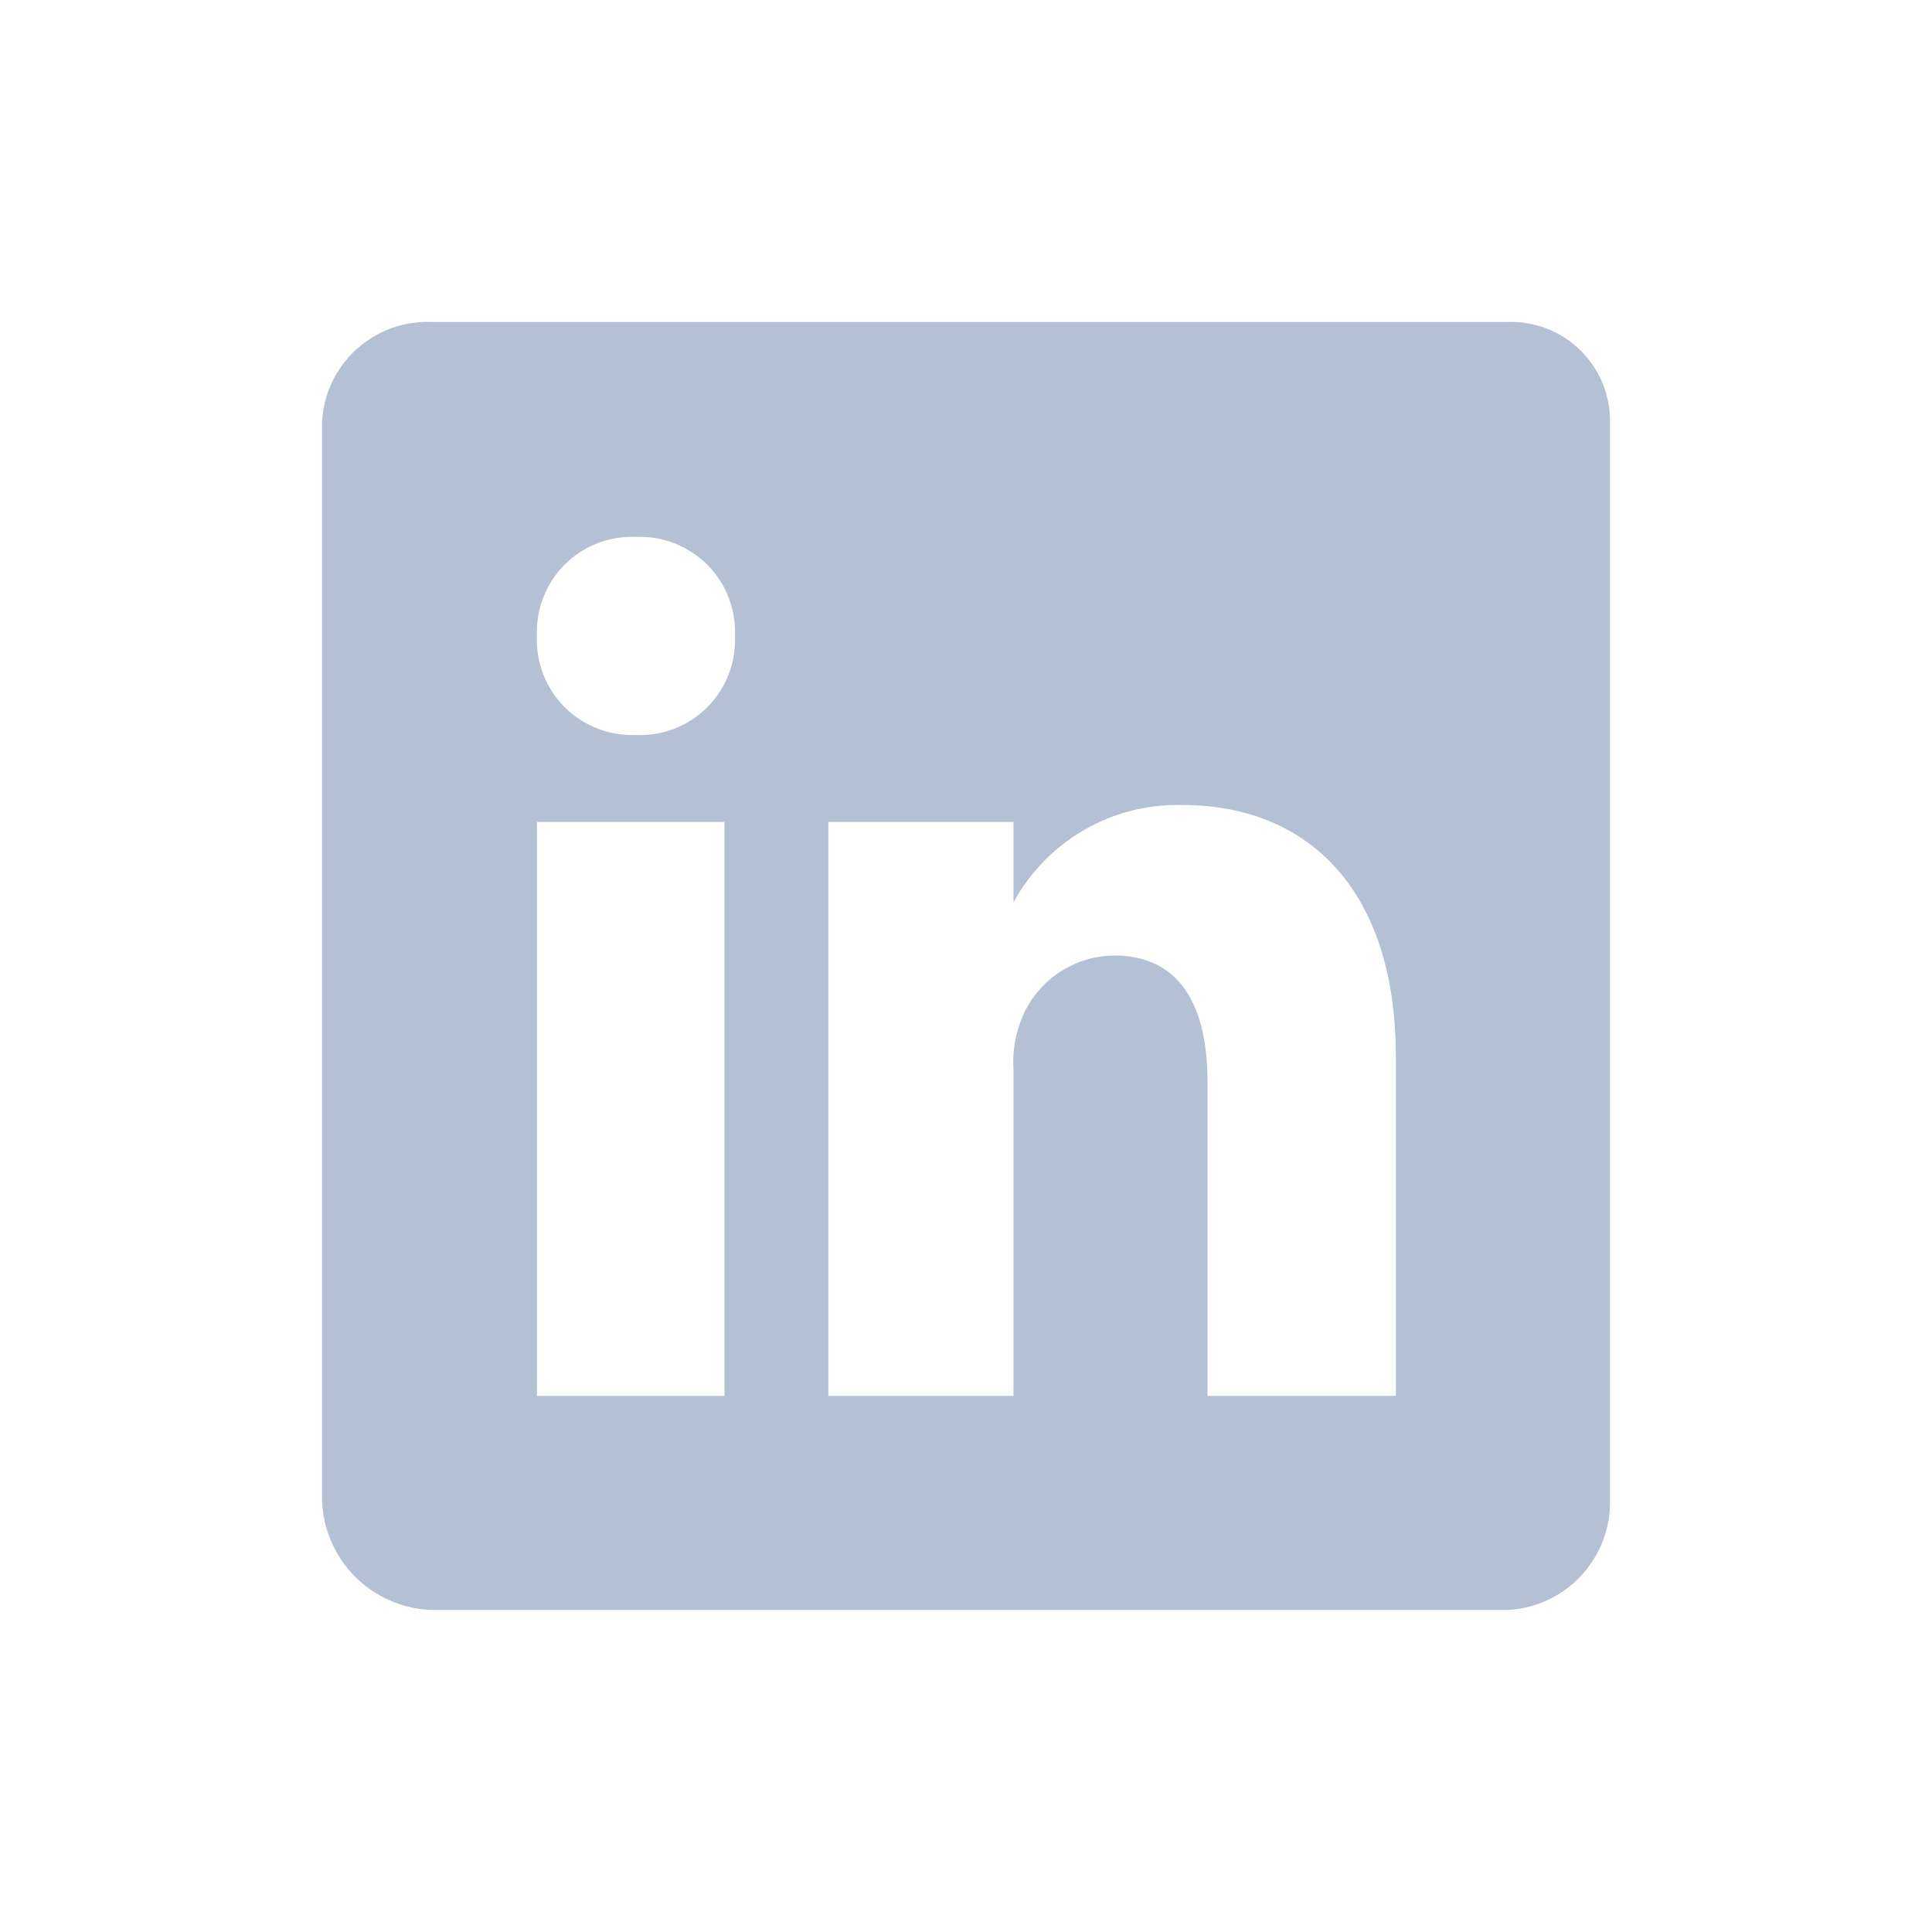
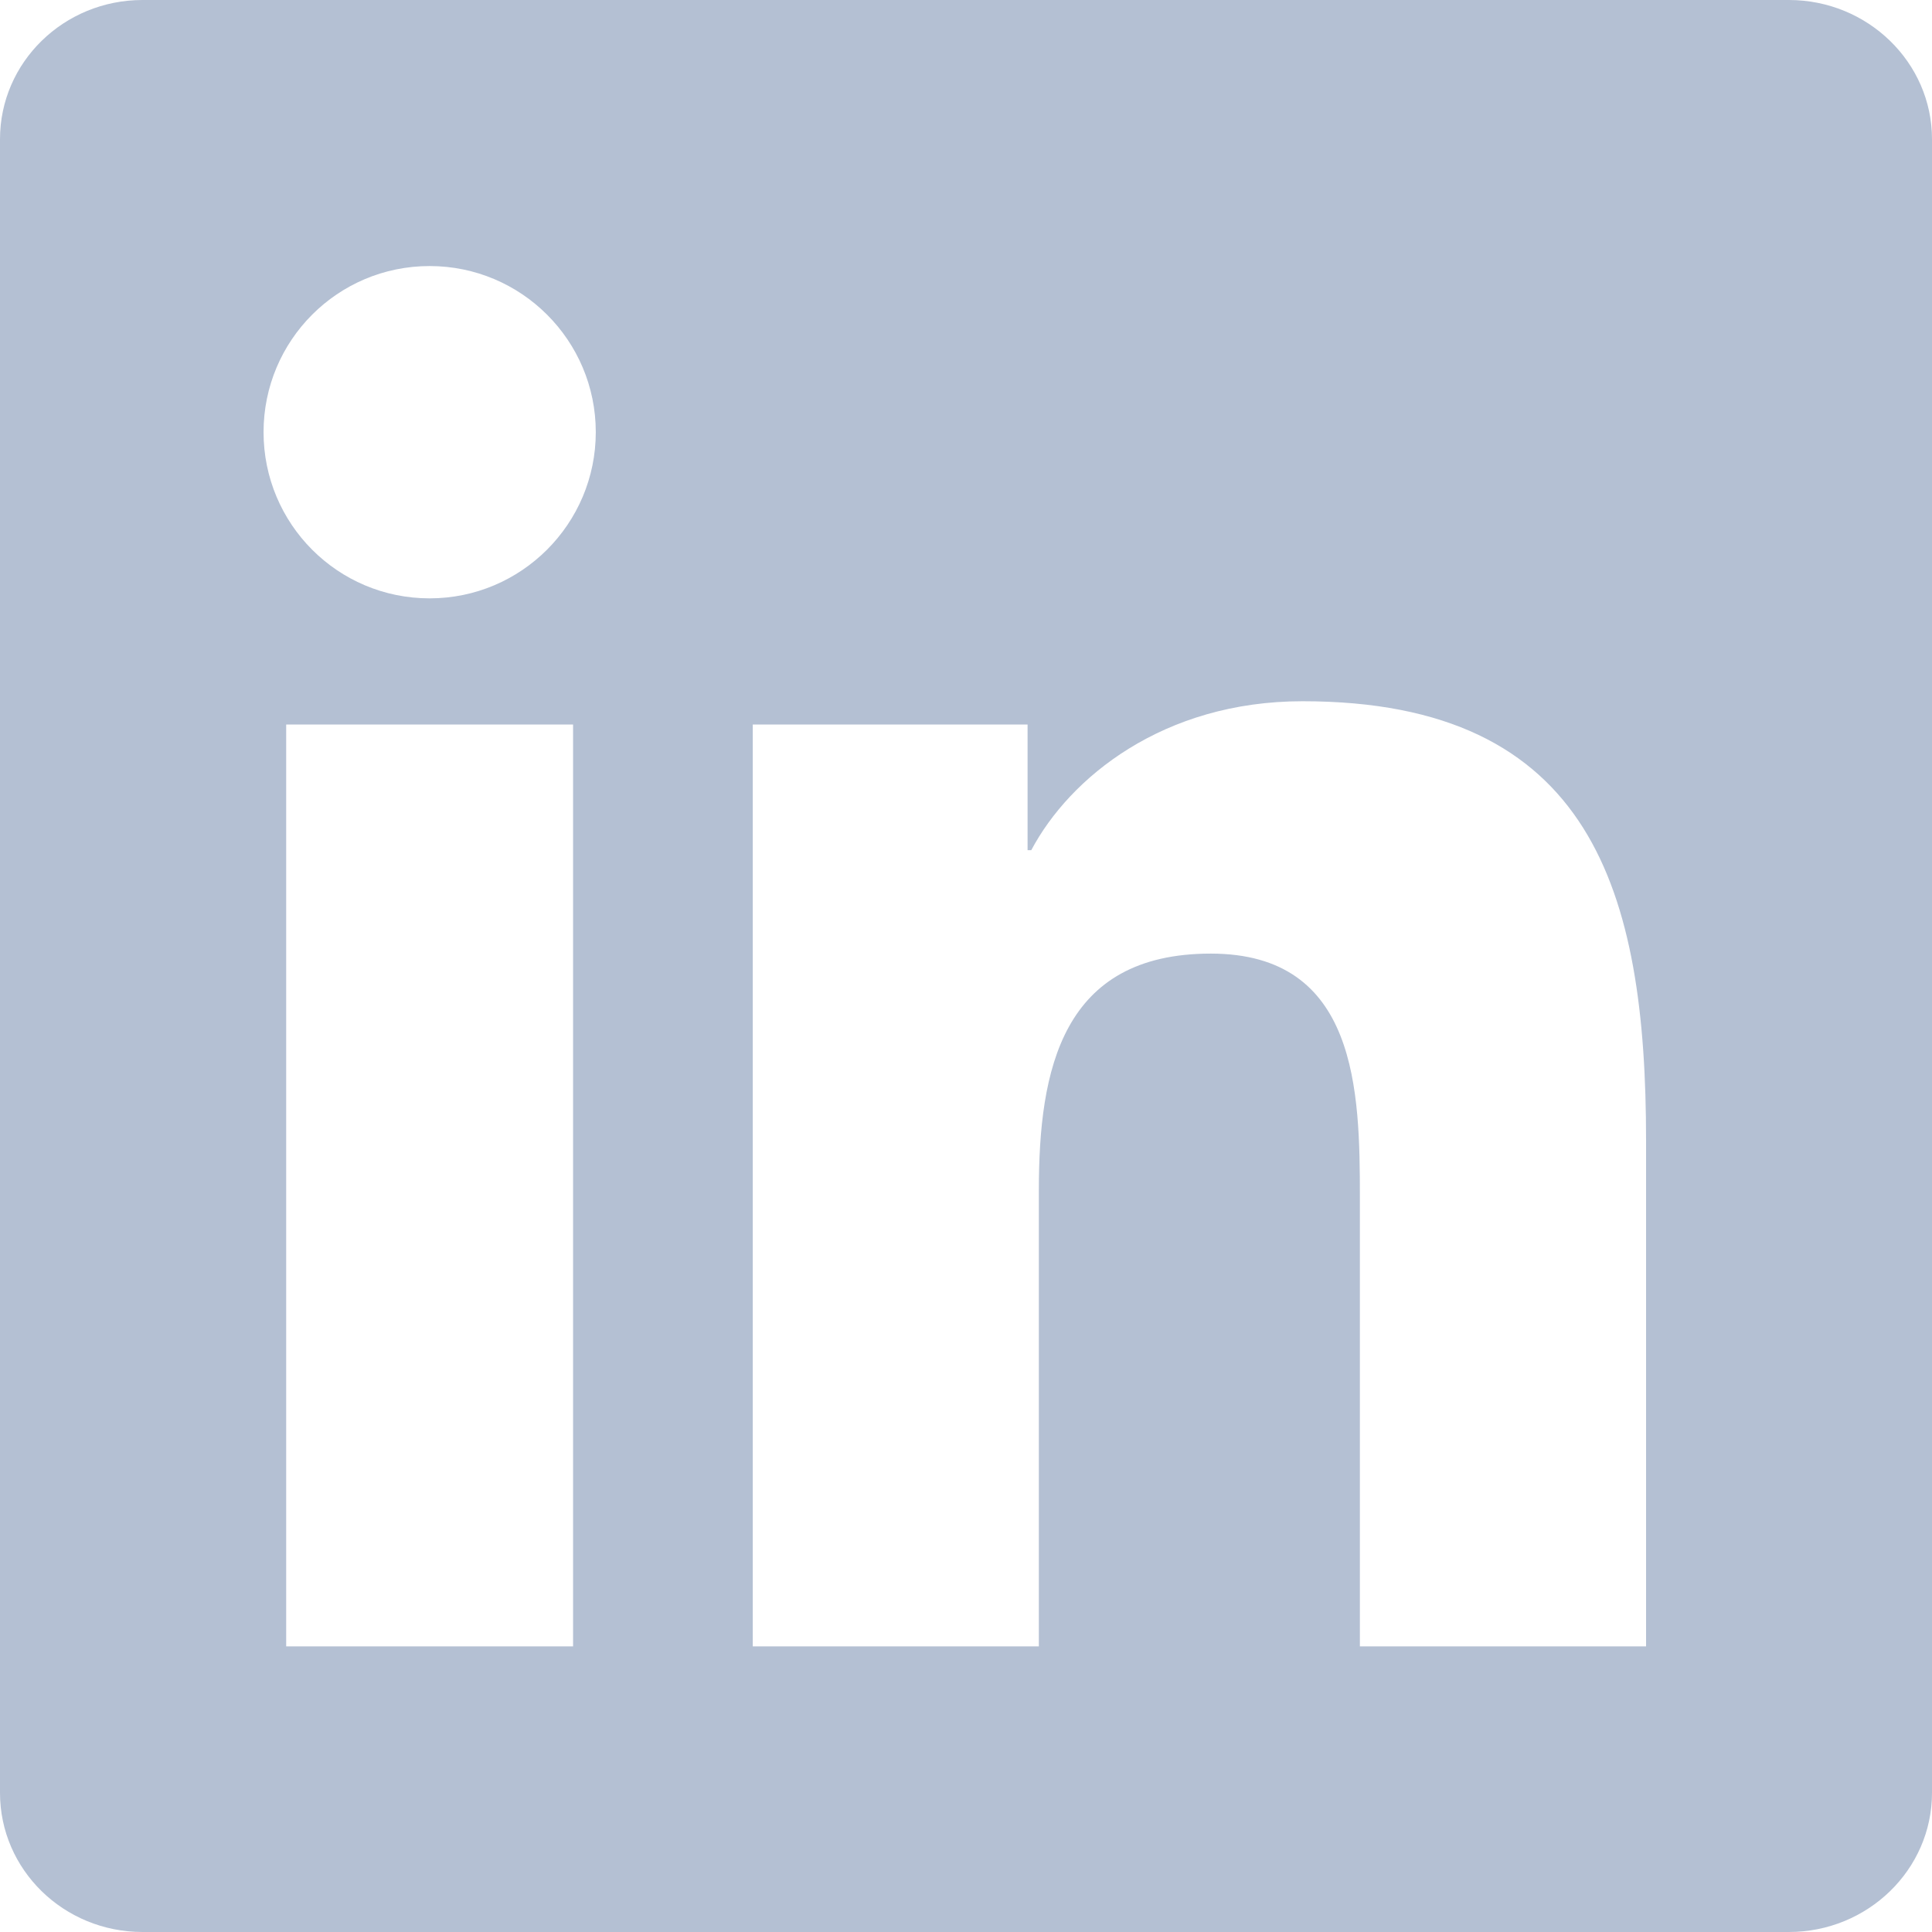
- <svg xmlns="http://www.w3.org/2000/svg" preserveAspectRatio="none" overflow="visible" style="display: block;" width="52" height="52" viewBox="0 0 52 52" fill="none">
-   <g id="linkedin-svgrepo-com 2">
-     <path id="Vector" d="M40.56 8.667H11.635C11.262 8.649 10.89 8.705 10.539 8.832C10.187 8.959 9.865 9.154 9.589 9.405C9.313 9.657 9.09 9.96 8.932 10.298C8.773 10.636 8.683 11.002 8.667 11.375V40.365C8.689 41.145 9.008 41.888 9.56 42.44C10.112 42.992 10.855 43.311 11.635 43.333H40.56C41.319 43.3 42.034 42.97 42.552 42.415C43.071 41.86 43.351 41.124 43.333 40.365V11.375C43.34 11.012 43.272 10.652 43.134 10.316C42.995 9.98 42.79 9.676 42.531 9.423C42.271 9.169 41.962 8.971 41.623 8.841C41.285 8.711 40.923 8.652 40.56 8.667ZM19.5 37.57H14.452V22.122H19.5V37.57ZM17.095 19.782C16.743 19.794 16.392 19.733 16.064 19.603C15.736 19.473 15.439 19.277 15.191 19.027C14.943 18.777 14.749 18.478 14.622 18.149C14.494 17.82 14.437 17.469 14.452 17.117C14.436 16.761 14.495 16.405 14.625 16.073C14.755 15.742 14.952 15.441 15.205 15.19C15.458 14.939 15.761 14.743 16.094 14.616C16.427 14.489 16.782 14.433 17.138 14.452C17.491 14.439 17.842 14.5 18.169 14.63C18.497 14.76 18.794 14.956 19.043 15.206C19.291 15.457 19.485 15.755 19.612 16.084C19.739 16.413 19.797 16.764 19.782 17.117C19.797 17.473 19.738 17.828 19.608 18.16C19.479 18.491 19.281 18.793 19.028 19.044C18.775 19.294 18.472 19.49 18.14 19.617C17.807 19.744 17.451 19.8 17.095 19.782ZM37.57 37.57H32.5V29.12C32.5 27.105 31.785 25.718 29.987 25.718C29.428 25.723 28.884 25.901 28.431 26.226C27.977 26.552 27.635 27.011 27.452 27.538C27.311 27.934 27.252 28.354 27.278 28.773V37.57H22.295V22.122H27.278V24.288C27.721 23.474 28.381 22.799 29.184 22.336C29.987 21.873 30.902 21.642 31.828 21.667C35.1 21.667 37.57 23.833 37.57 28.448V37.57Z" fill="#B4C0D3" />
-   </g>
+ <svg xmlns="http://www.w3.org/2000/svg" fill="#B4C0D3" role="img" viewBox="0 0 24 24">
+   <path d="M20.447 20.452h-3.554v-5.569c0-1.328-.027-3.037-1.852-3.037-1.853 0-2.136 1.445-2.136 2.939v5.667H9.351V9h3.414v1.561h.046c.477-.9 1.637-1.85 3.37-1.85 3.601 0 4.267 2.37 4.267 5.455v6.286zM5.337 7.433c-1.144 0-2.063-.926-2.063-2.065 0-1.138.92-2.063 2.063-2.063 1.14 0 2.064.925 2.064 2.063 0 1.139-.925 2.065-2.064 2.065zm1.782 13.019H3.555V9h3.564v11.452zM22.225 0H1.771C.792 0 0 .774 0 1.729v20.542C0 23.227.792 24 1.771 24h20.451C23.2 24 24 23.227 24 22.271V1.729C24 .774 23.2 0 22.222 0h.003z" />
</svg>
